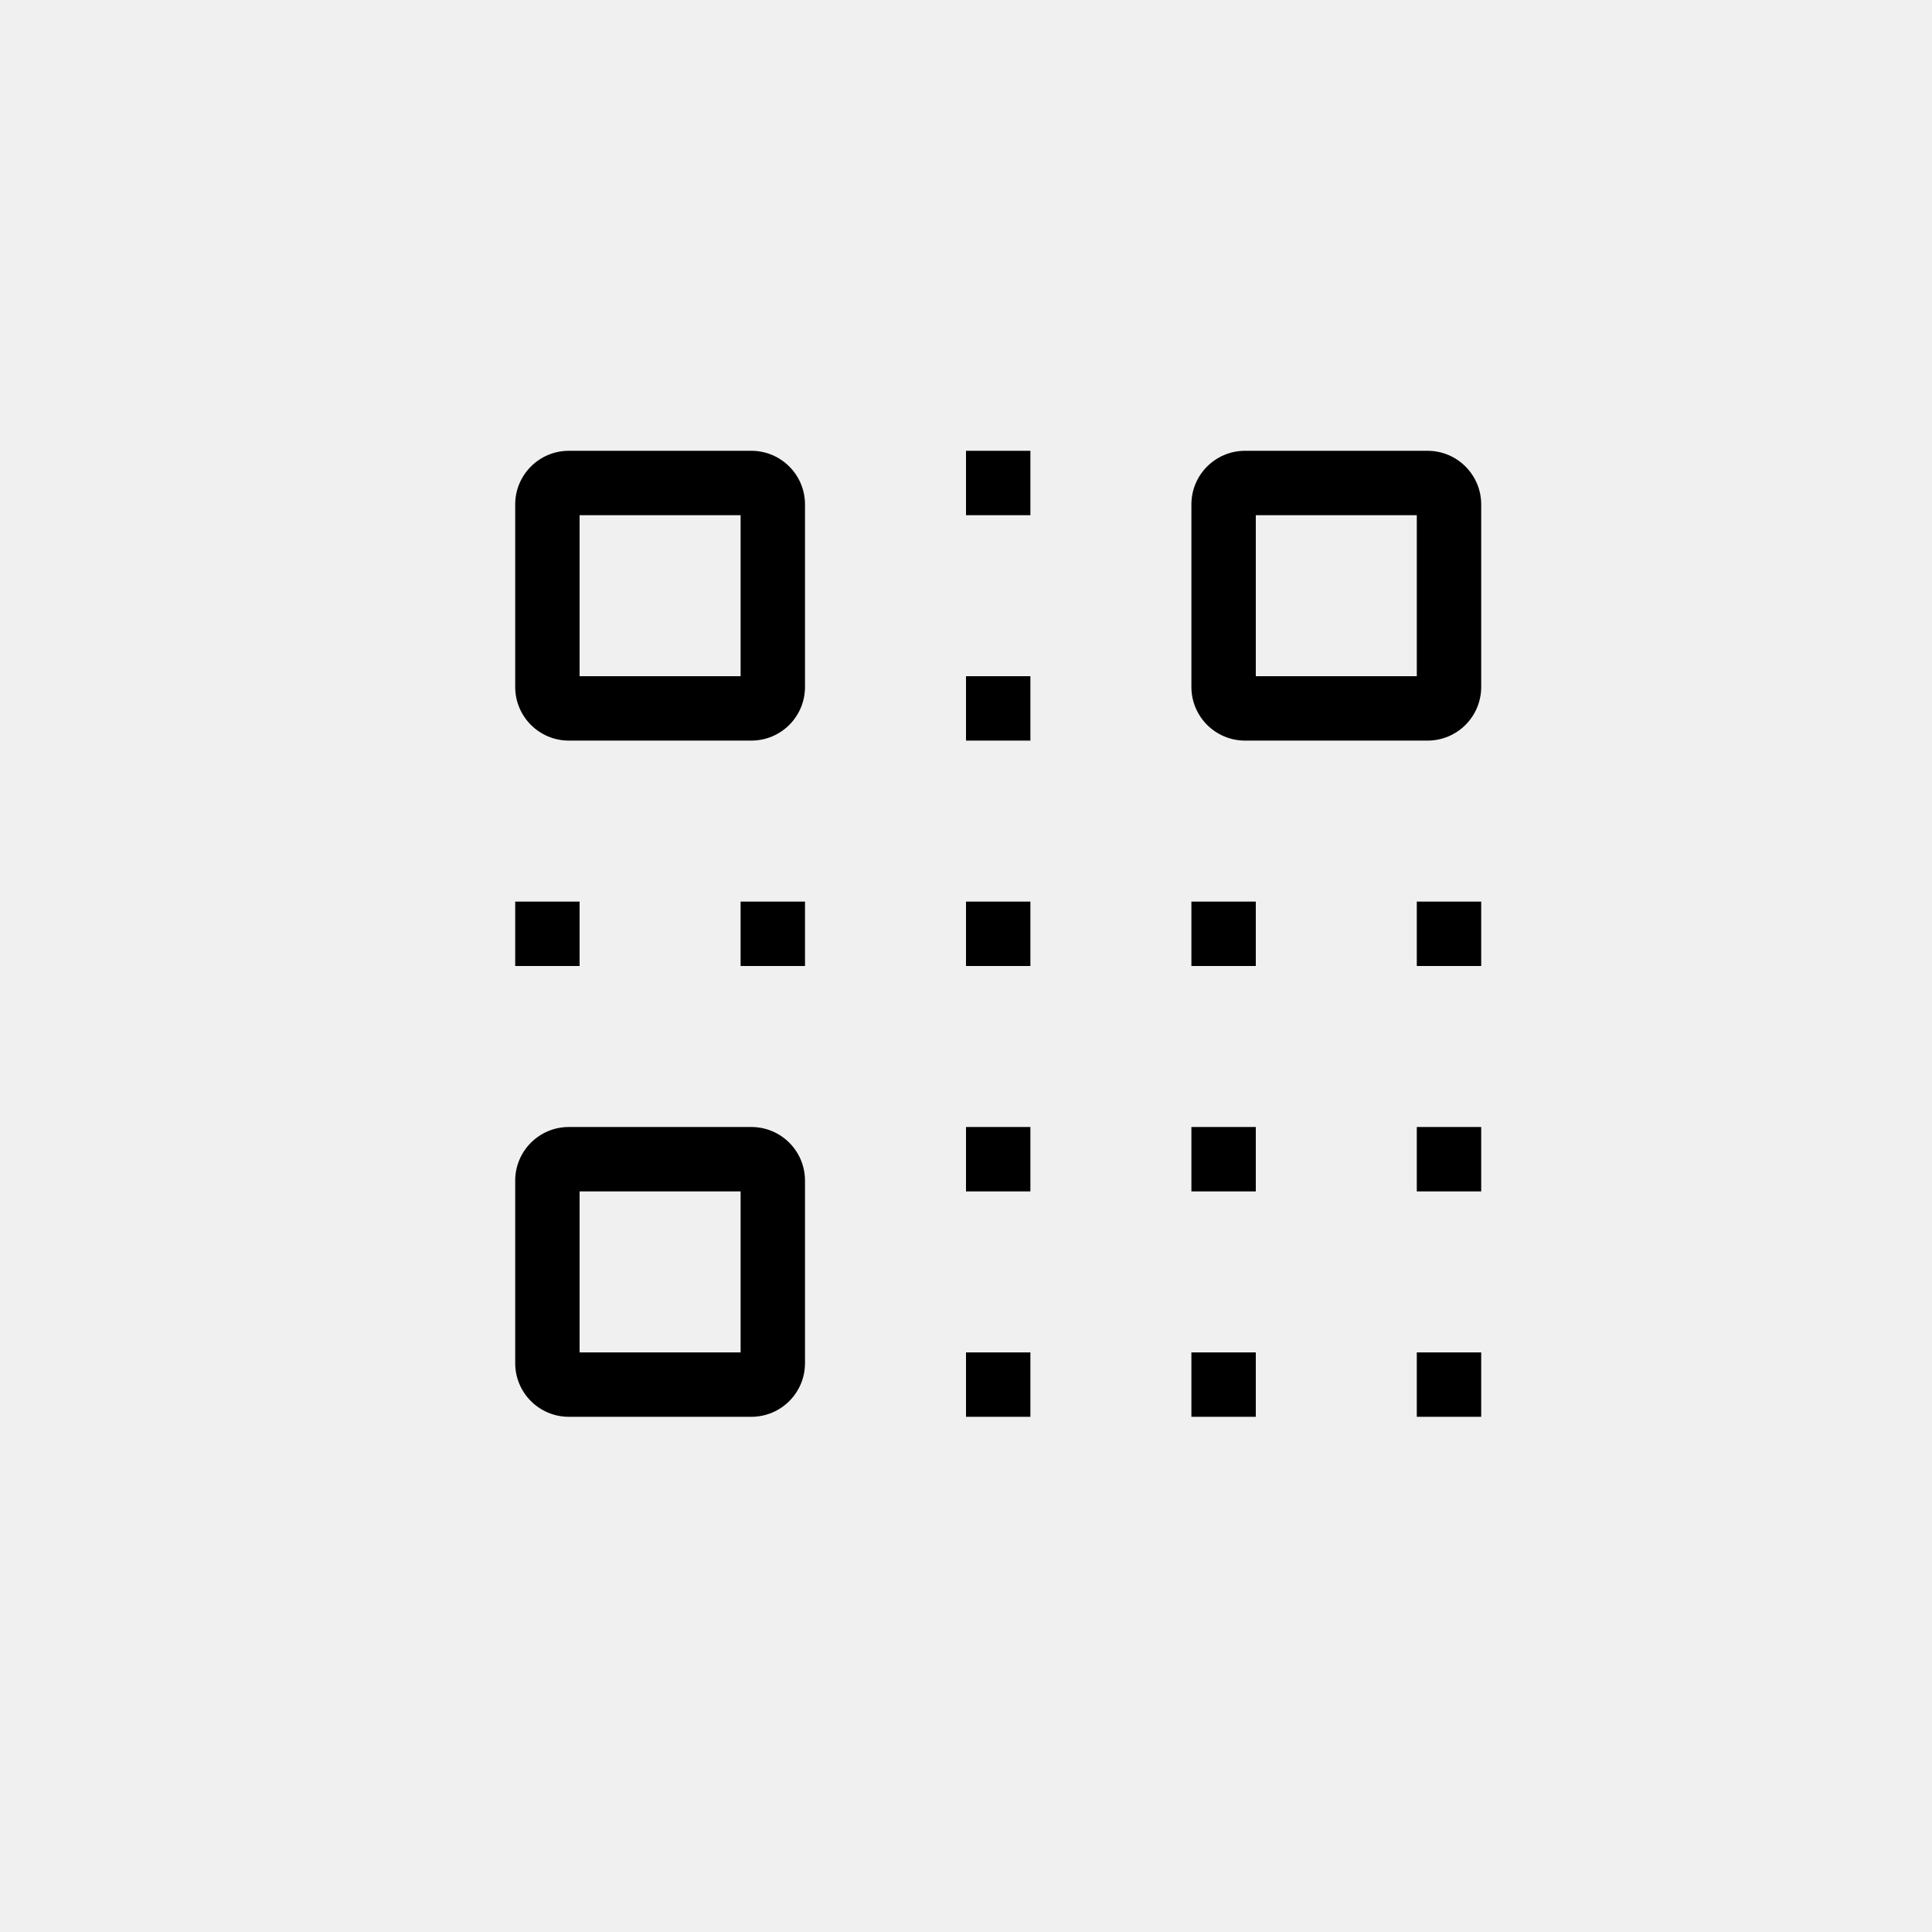
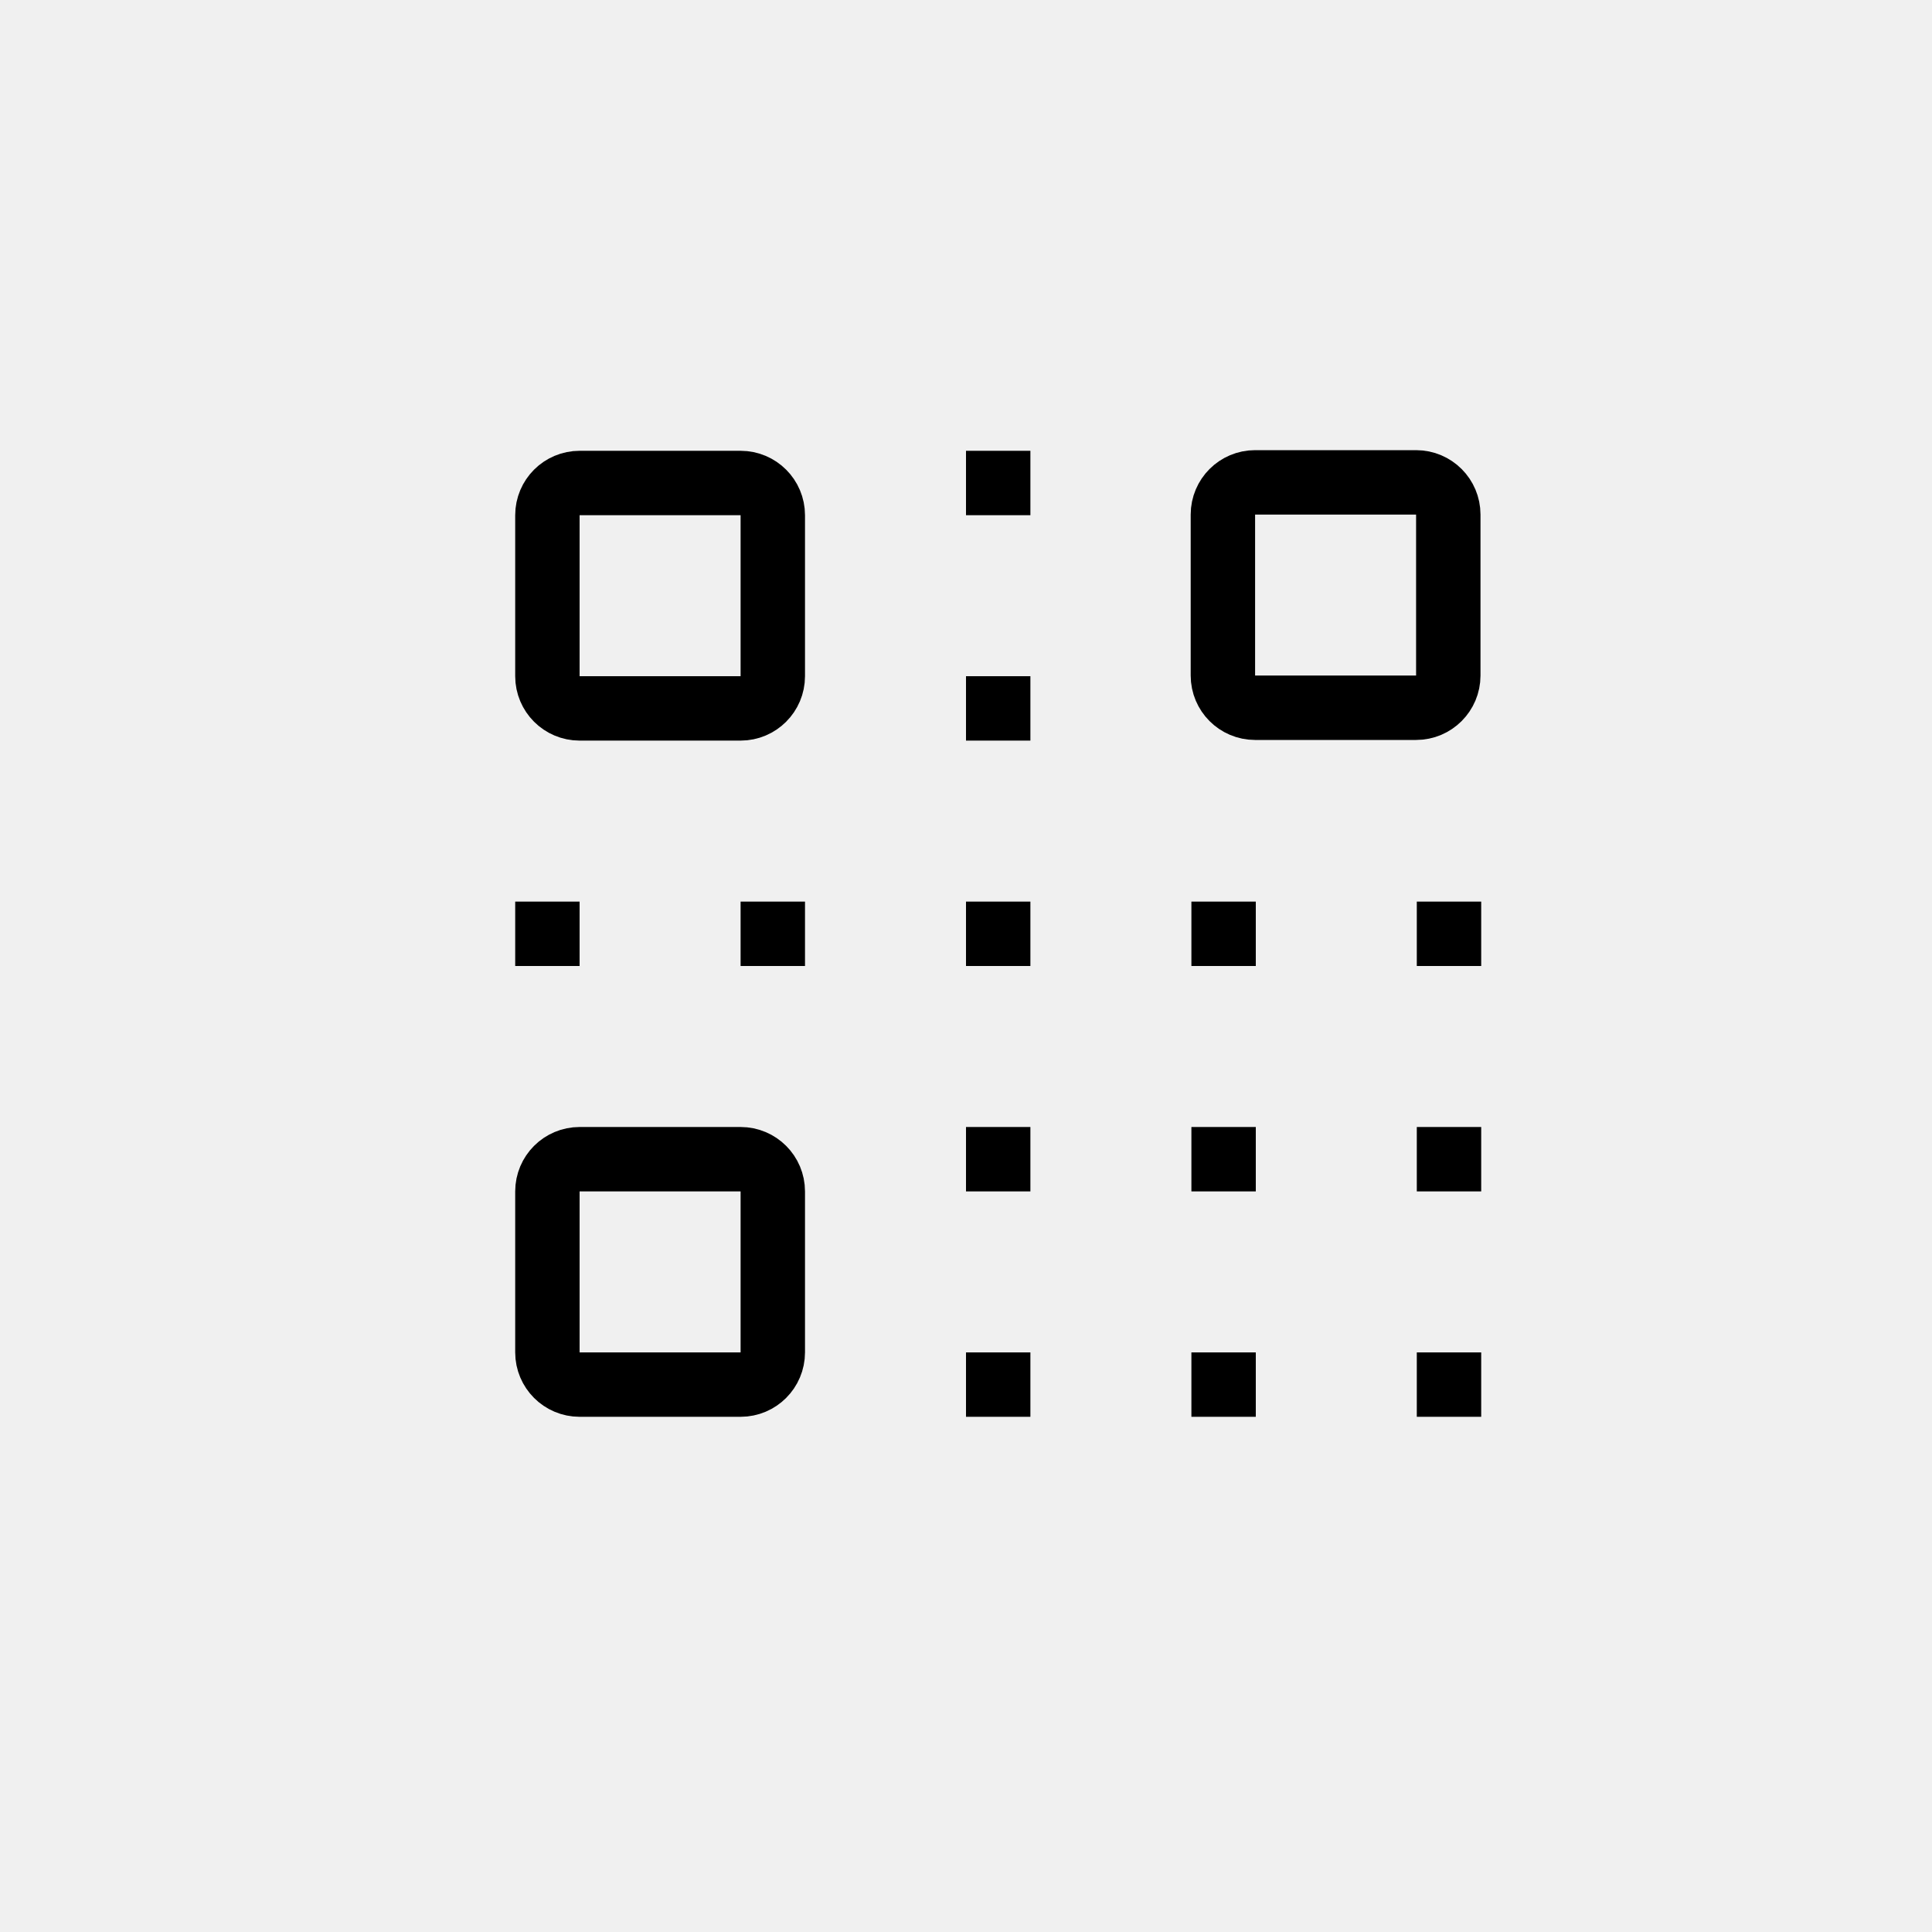
<svg xmlns="http://www.w3.org/2000/svg" width="30" height="30" viewBox="0 0 30 30" fill="none">
  <rect x="15" y="14" width="1" height="1" fill="black" />
  <rect x="15" y="10.5" width="1" height="1" fill="black" />
  <rect x="11.5" y="14" width="1" height="1" fill="black" />
  <rect x="8" y="14" width="1" height="1" fill="black" />
  <rect x="15" y="7" width="1" height="1" fill="black" />
  <rect x="15" y="17.5" width="1" height="1" fill="black" />
  <rect x="15" y="21" width="1" height="1" fill="black" />
  <rect x="18.5" y="14" width="1" height="1" fill="black" />
  <rect x="18.5" y="17.5" width="1" height="1" fill="black" />
  <rect x="18.5" y="21" width="1" height="1" fill="black" />
  <rect x="22" y="14" width="1" height="1" fill="black" />
  <rect x="22" y="17.5" width="1" height="1" fill="black" />
  <rect x="22" y="21" width="1" height="1" fill="black" />
-   <mask id="path-14-inside-1" fill="white">
-     <rect x="8" y="7" width="4.5" height="4.5" rx="0.833" />
-   </mask>
-   <rect x="8" y="7" width="4.5" height="4.5" rx="0.833" stroke="black" stroke-width="2" mask="url(#path-14-inside-1)" />
-   <mask id="path-15-inside-2" fill="white">
-     <rect x="8" y="17.5" width="4.5" height="4.5" rx="0.833" />
-   </mask>
-   <rect x="8" y="17.5" width="4.5" height="4.5" rx="0.833" stroke="black" stroke-width="2" mask="url(#path-15-inside-2)" />
-   <mask id="path-16-inside-3" fill="white">
-     <rect x="18.5" y="7" width="4.5" height="4.5" rx="0.833" />
-   </mask>
-   <rect x="18.5" y="7" width="4.5" height="4.5" rx="0.833" stroke="black" stroke-width="2" mask="url(#path-16-inside-3)" />
+   <rect x="8.5" y="7.5" width="3.5" height="3.5" rx="0.5" stroke="black" />
+   <rect x="8.5" y="18" width="3.5" height="3.5" rx="0.5" stroke="black" />
+   <rect x="18.989" y="7.49" width="3.5" height="3.5" rx="0.5" stroke="black" />
</svg>
